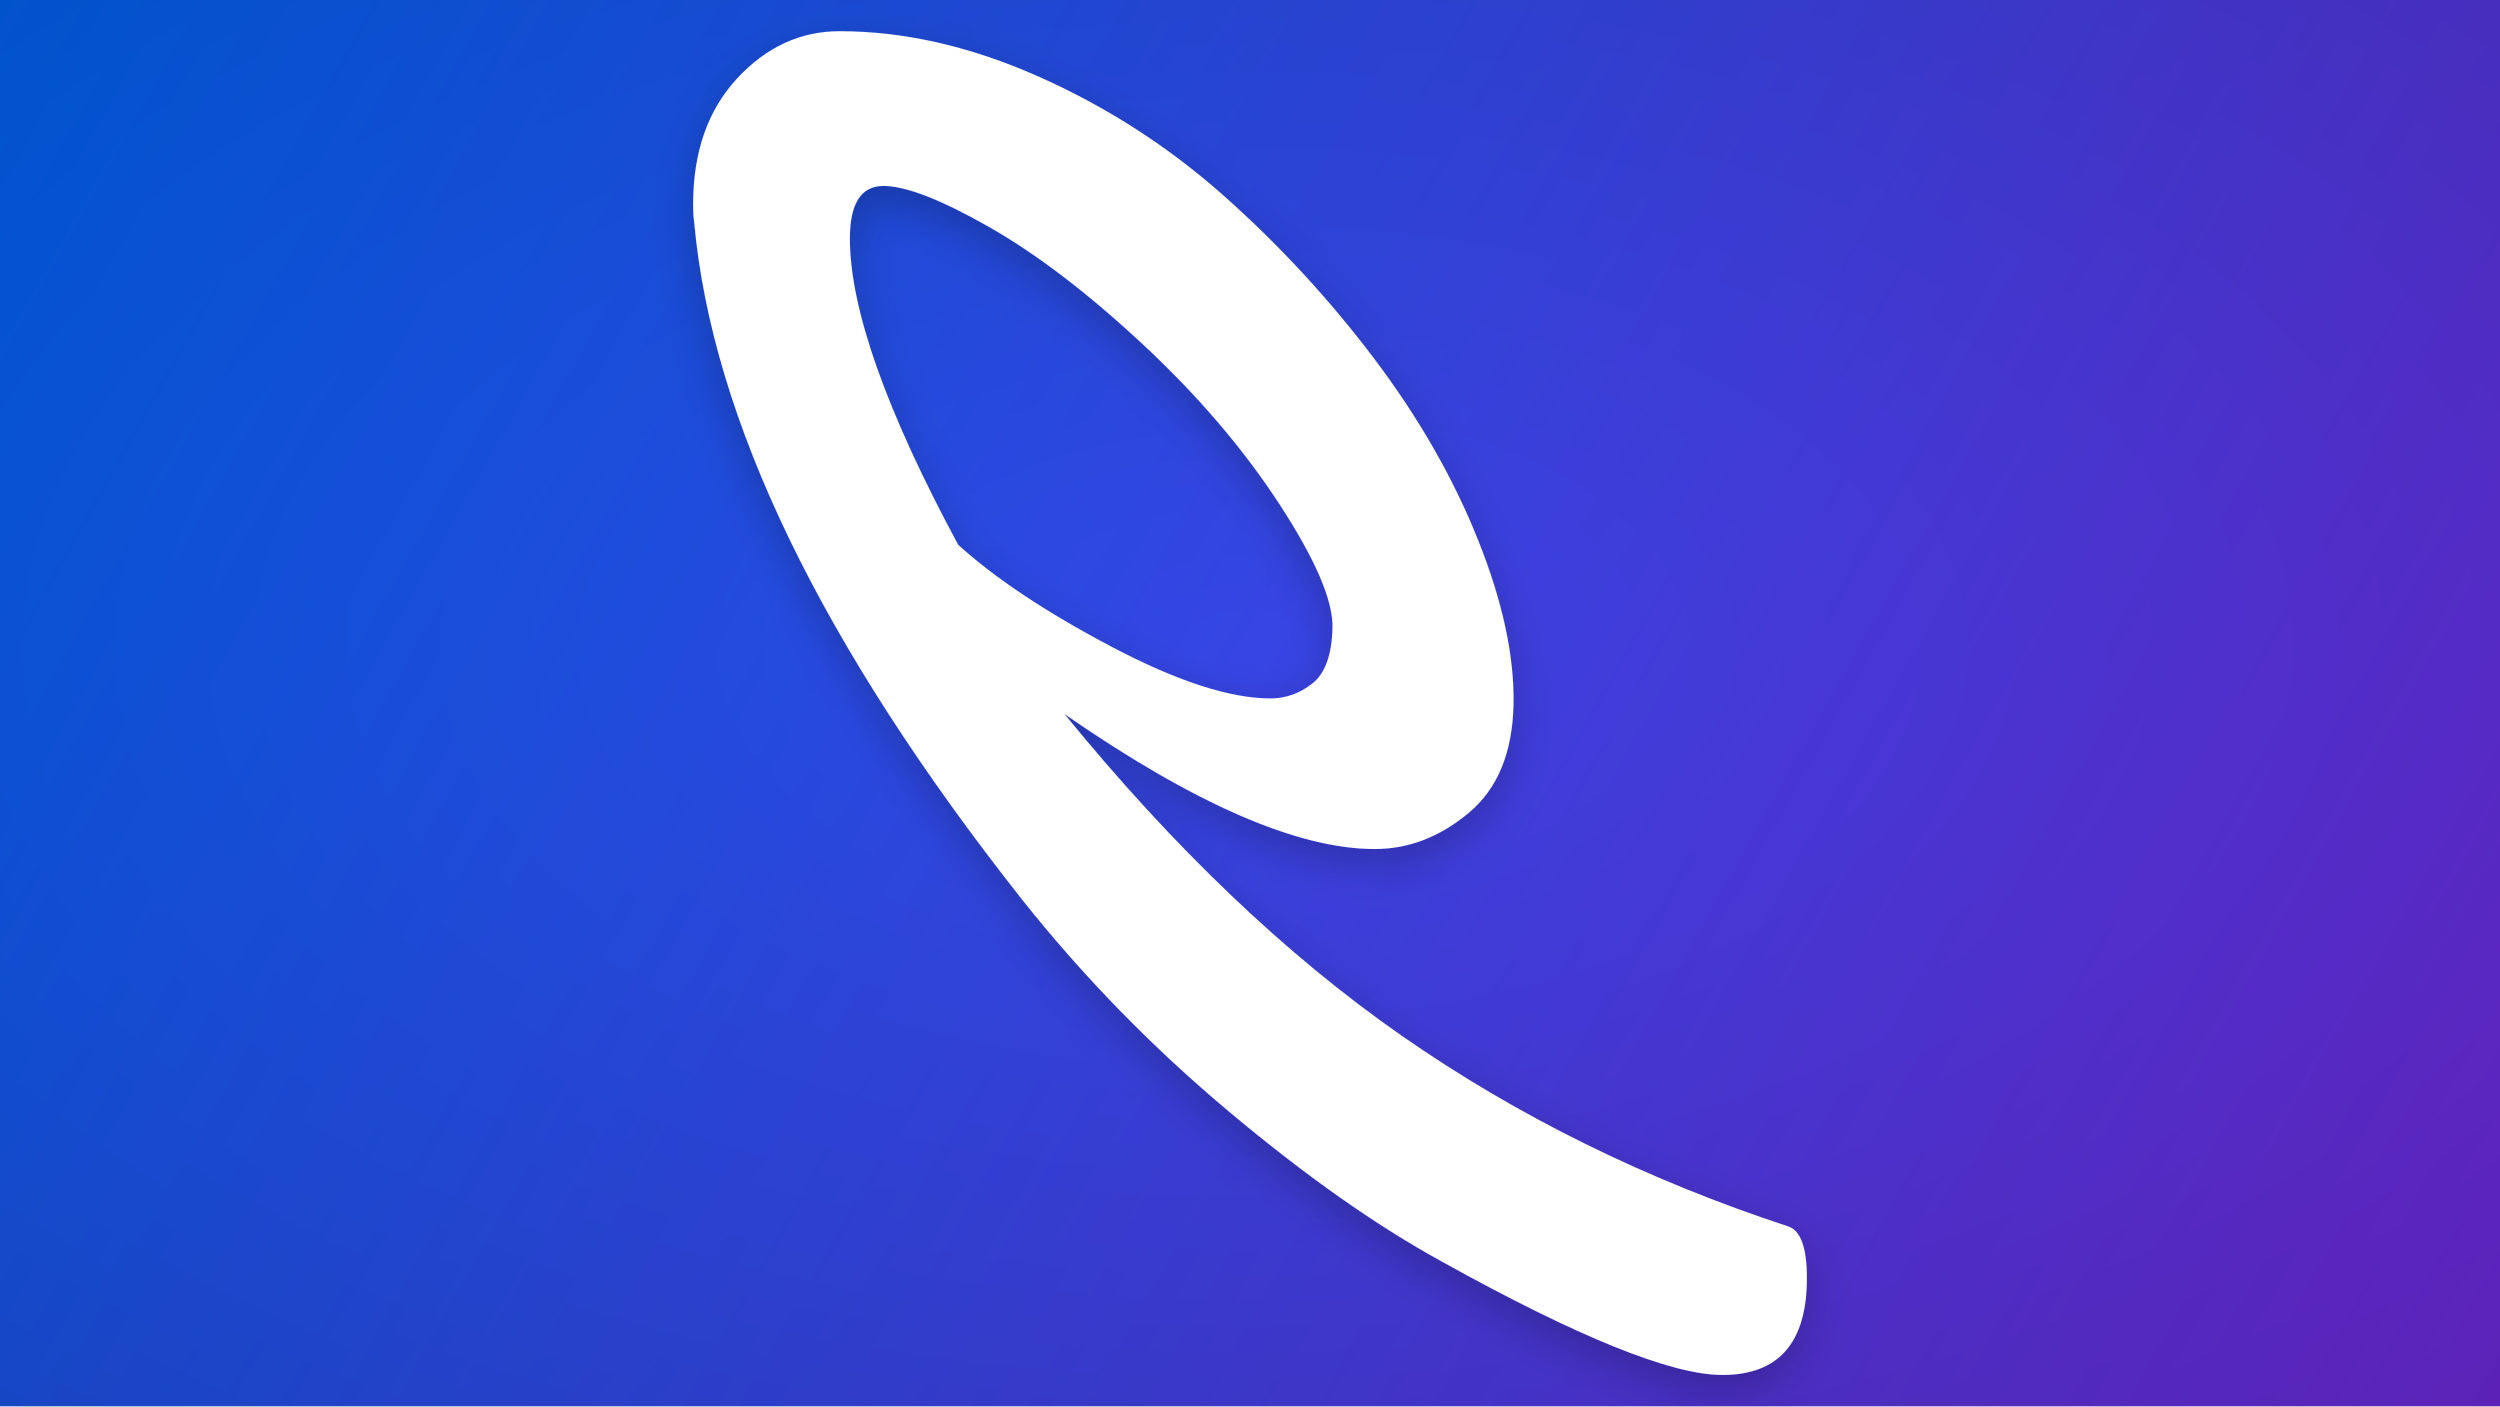
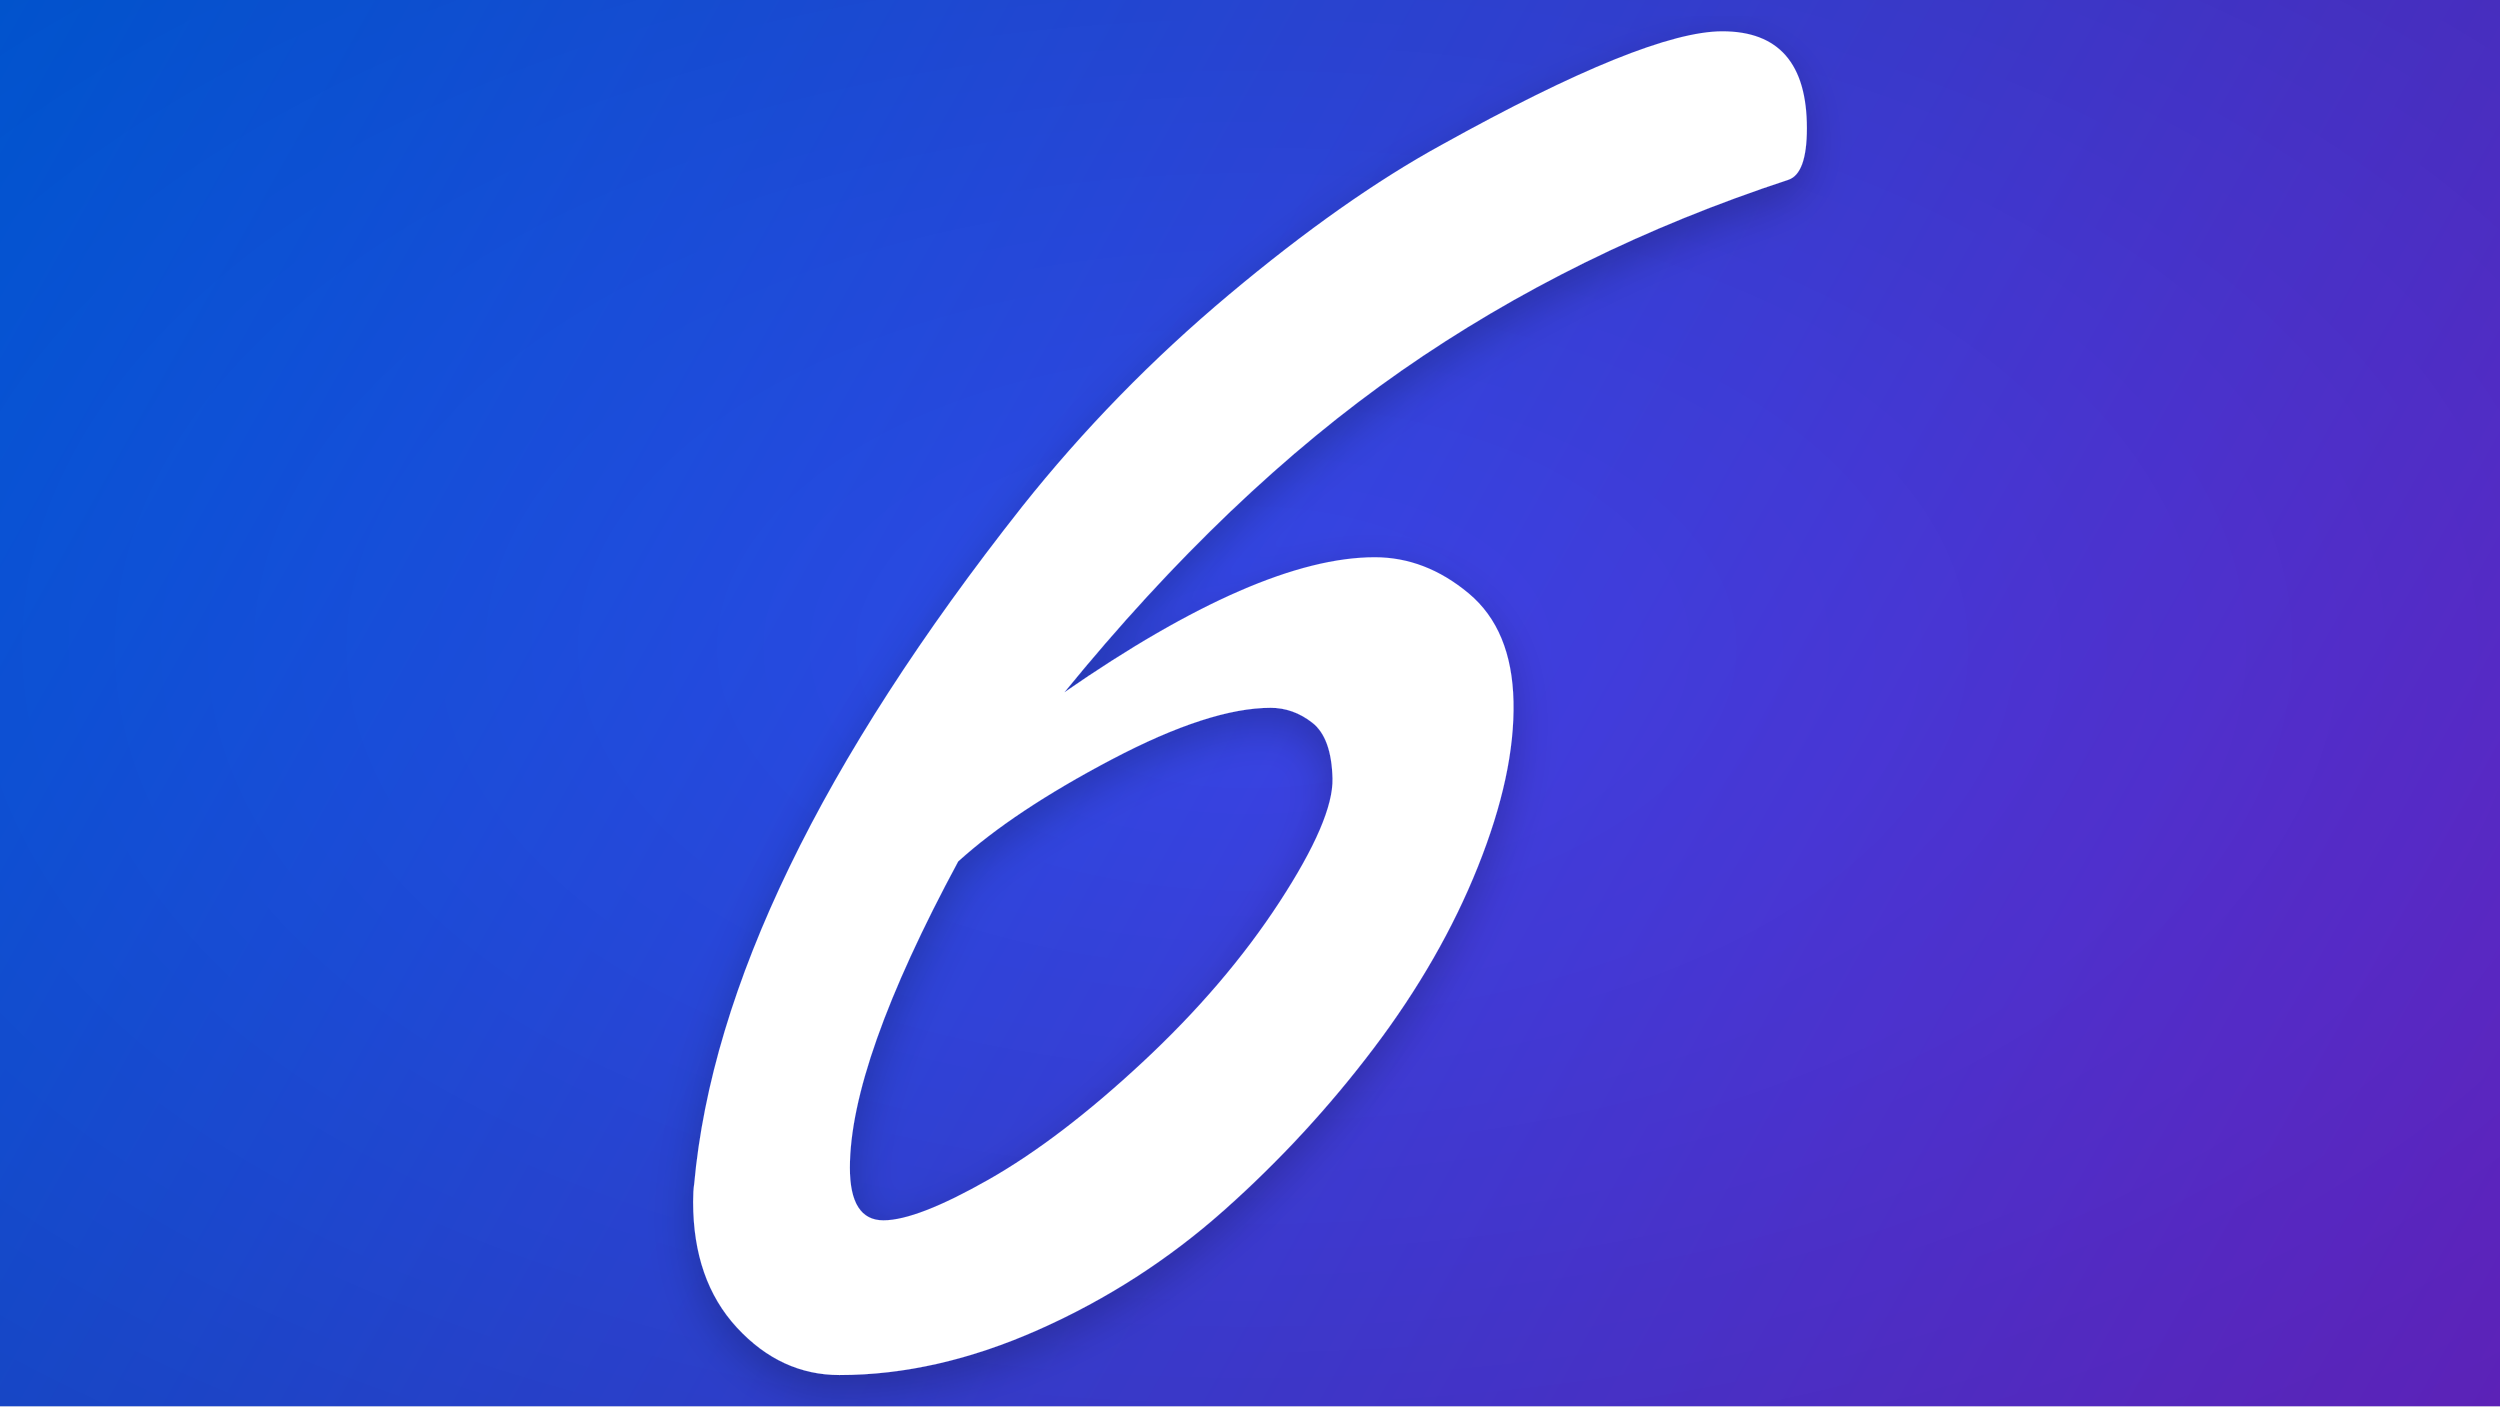
<svg xmlns="http://www.w3.org/2000/svg" viewBox="0 0 1600 900" role="img" aria-label="Lesson 6">
  <defs>
    <linearGradient id="bgLight" x1="0" y1="0" x2="1600" y2="900" gradientUnits="userSpaceOnUse">
      <stop offset="0" stop-color="#0161ef" />
      <stop offset="1" stop-color="#6d28d9" />
    </linearGradient>
    <linearGradient id="bgDark" x1="0" y1="0" x2="1600" y2="900" gradientUnits="userSpaceOnUse">
      <stop offset="0" stop-color="#022f7d" />
      <stop offset="1" stop-color="#3d1986" />
    </linearGradient>
    <radialGradient id="vignette" cx="50%" cy="46%" r="75%">
      <stop offset="0%" stop-color="#000000" stop-opacity="0" />
      <stop offset="100%" stop-color="#000000" stop-opacity="0.16" />
    </radialGradient>
    <filter id="ink-shadow" x="-20%" y="-20%" width="140%" height="140%">
      <feDropShadow dx="0" dy="10" stdDeviation="14" flood-color="#000000" flood-opacity="0.22" />
    </filter>
  </defs>
  <rect class="aw-bg-light" width="1600" height="900" fill="url(#bgLight)" />
  <rect class="aw-bg-dark" width="1600" height="900" fill="url(#bgDark)" />
  <rect width="1600" height="900" fill="url(#vignette)" />
  <g filter="url(#ink-shadow)">
-     <g transform="translate(394.1,44.4) scale(1.3517,-1.3517)">
+     <g transform="translate(394.1,855.6) scale(1.3517)">
      <path d="M212.40-305.18Q304.69-369.14 359.38-369.14Q383.30-369.14 403.81-352.05Q424.32-334.96 425.05-300.78Q425.78-266.60 408.20-222.66Q390.63-178.71 358.89-136.72Q327.15-94.73 287.84-59.81Q248.54-24.90 200.20-3.42Q151.86 18.07 105.96 18.07Q78.13 18.07 57.37-4.39Q36.62-26.86 36.62-63.96Q36.62-69.34 37.11-72.27Q49.80-212.40 192.38-393.07Q235.84-447.75 290.28-493.41Q344.73-539.06 391.11-564.45Q487.79-618.16 523.93-618.16Q563.96-618.16 563.96-572.27Q563.96-550.78 555.18-547.85Q454.10-514.65 372.07-457.52Q290.04-400.39 212.40-305.18M310.06-297.85Q281.25-297.85 234.86-273.44Q188.48-249.02 162.11-225.10Q110.84-129.88 110.84-80.08Q110.84-55.18 126.71-55.18Q142.58-55.18 176.51-74.46Q210.45-93.75 249.51-130.13Q288.57-166.50 314.21-205.81Q339.84-245.12 339.36-264.40Q338.87-283.69 329.83-290.77Q320.80-297.85 310.06-297.85" fill="#FFFFFF" />
    </g>
  </g>
  <style>
    .aw-bg-dark { opacity: 0; }
    @media (prefers-color-scheme: dark) {
      .aw-bg-light { opacity: 0; }
      .aw-bg-dark { opacity: 1; }
    }
  </style>
</svg>
